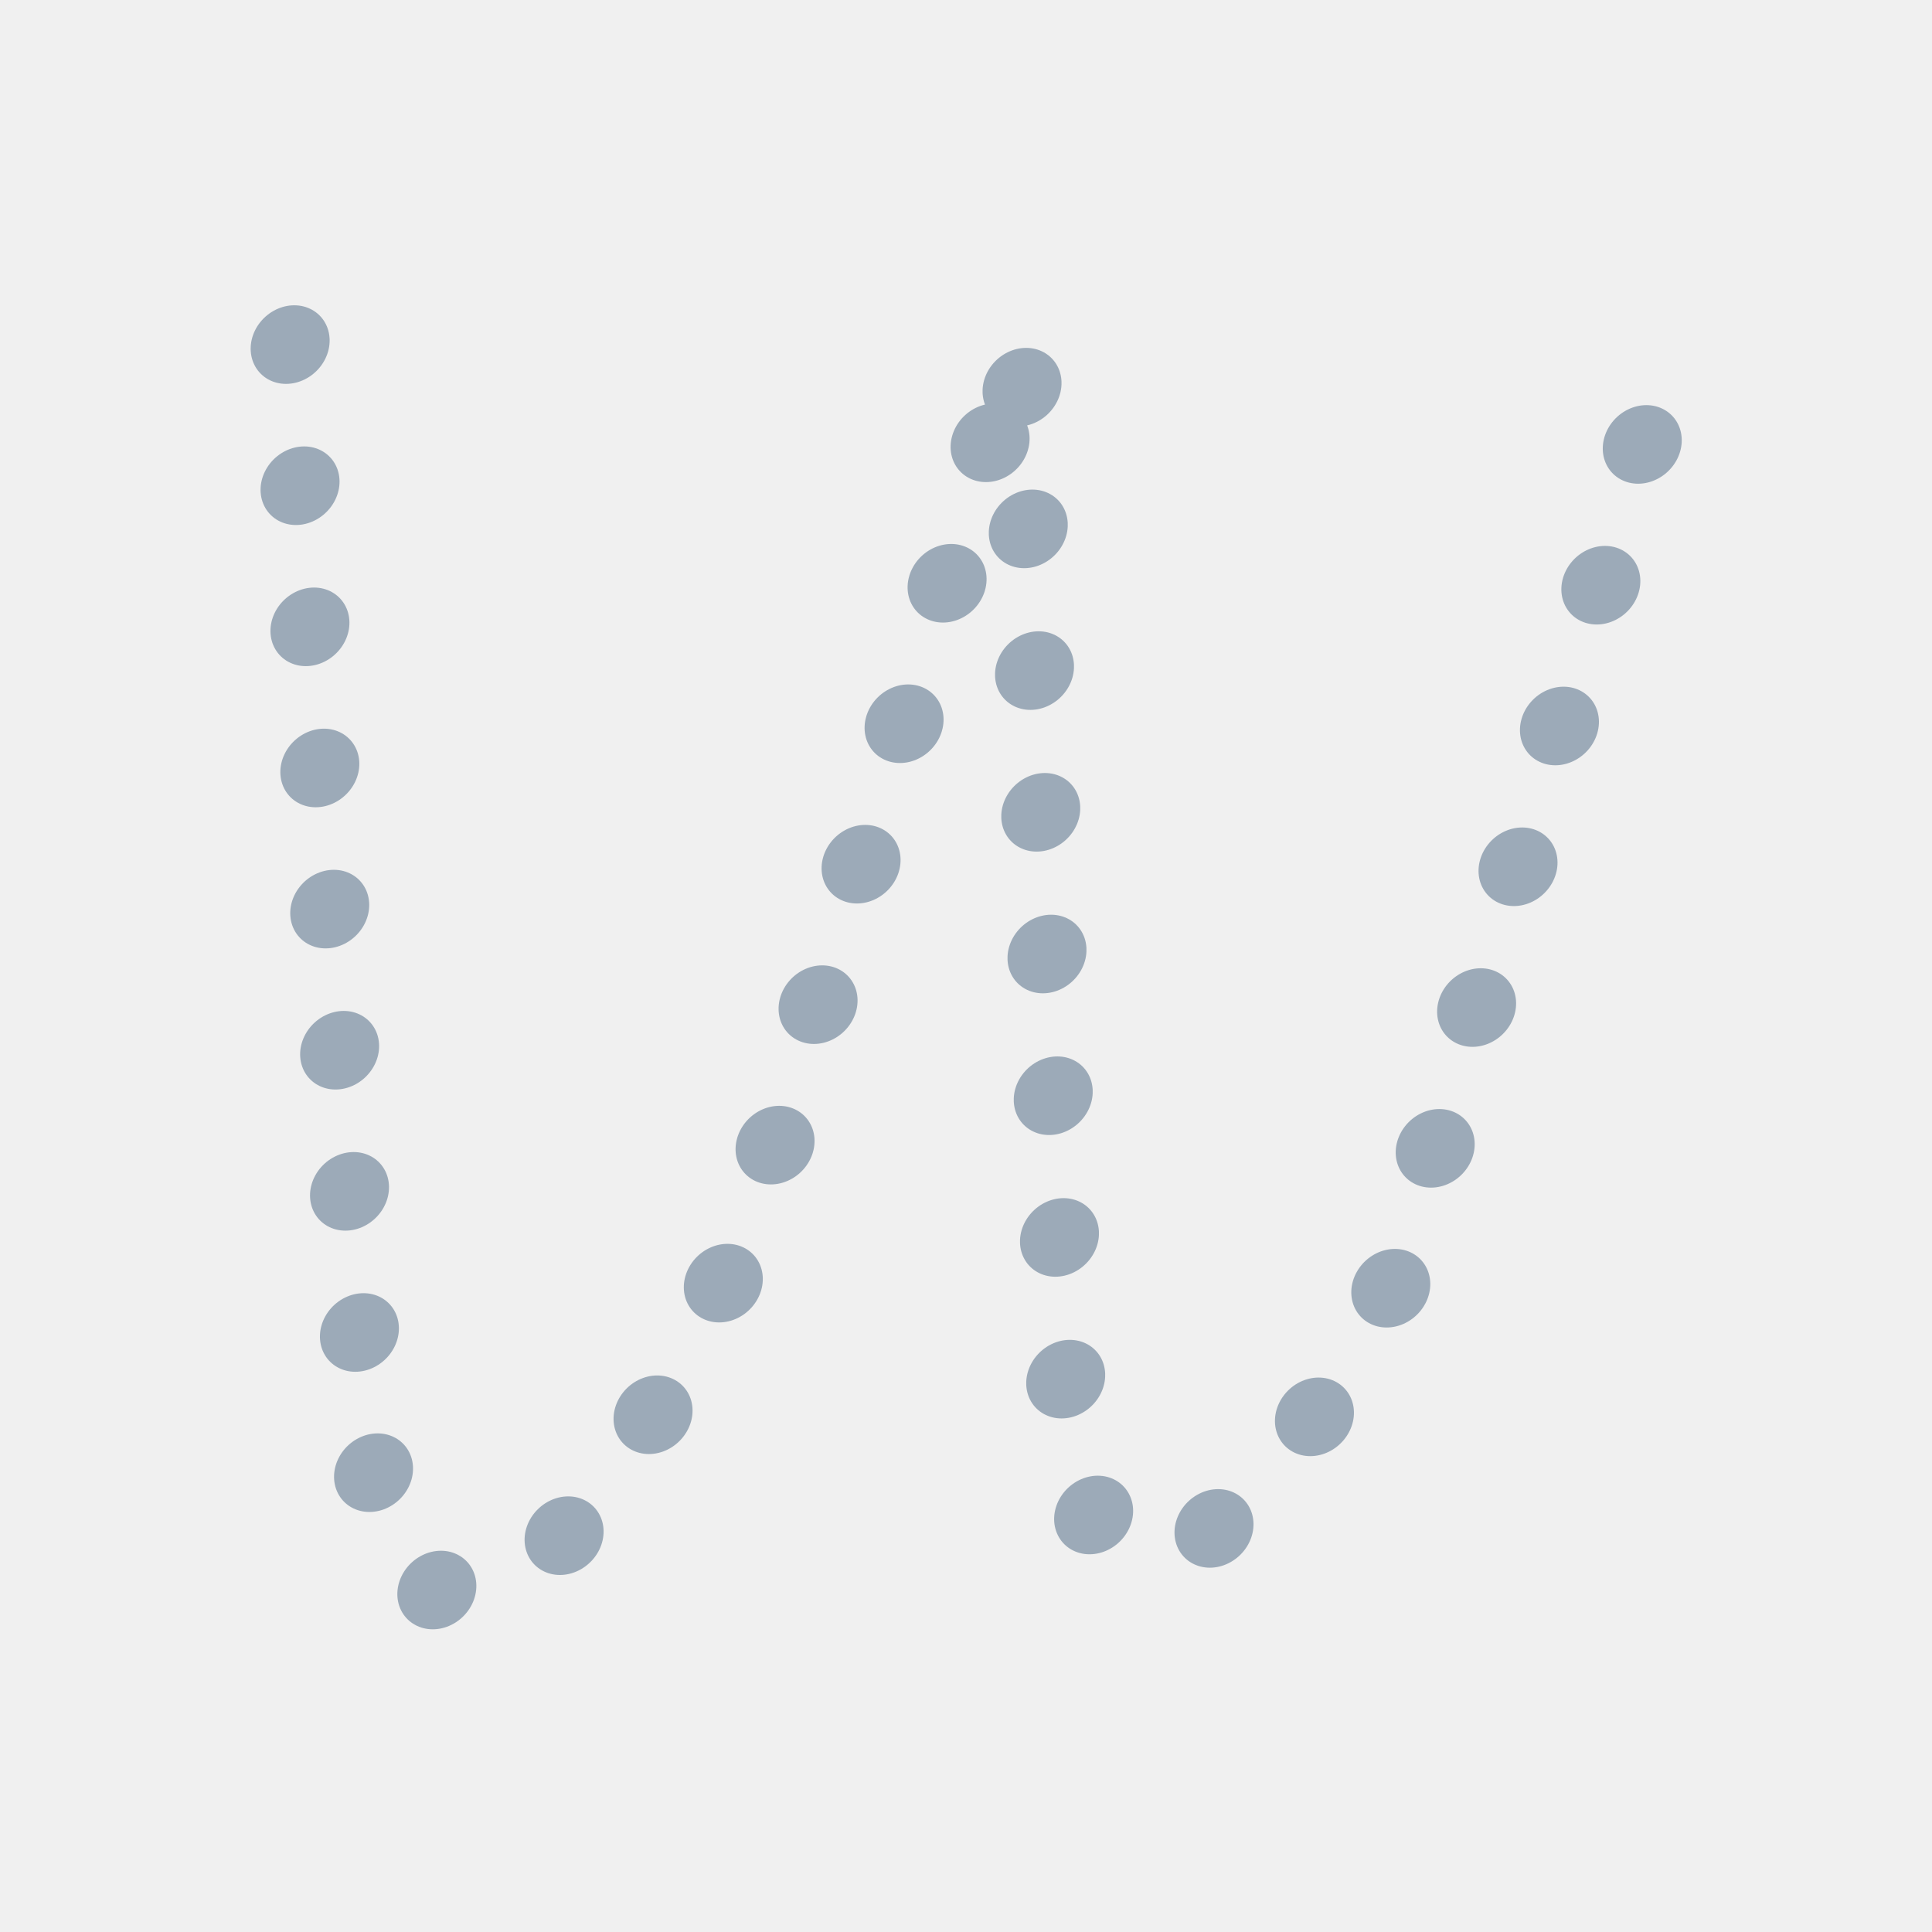
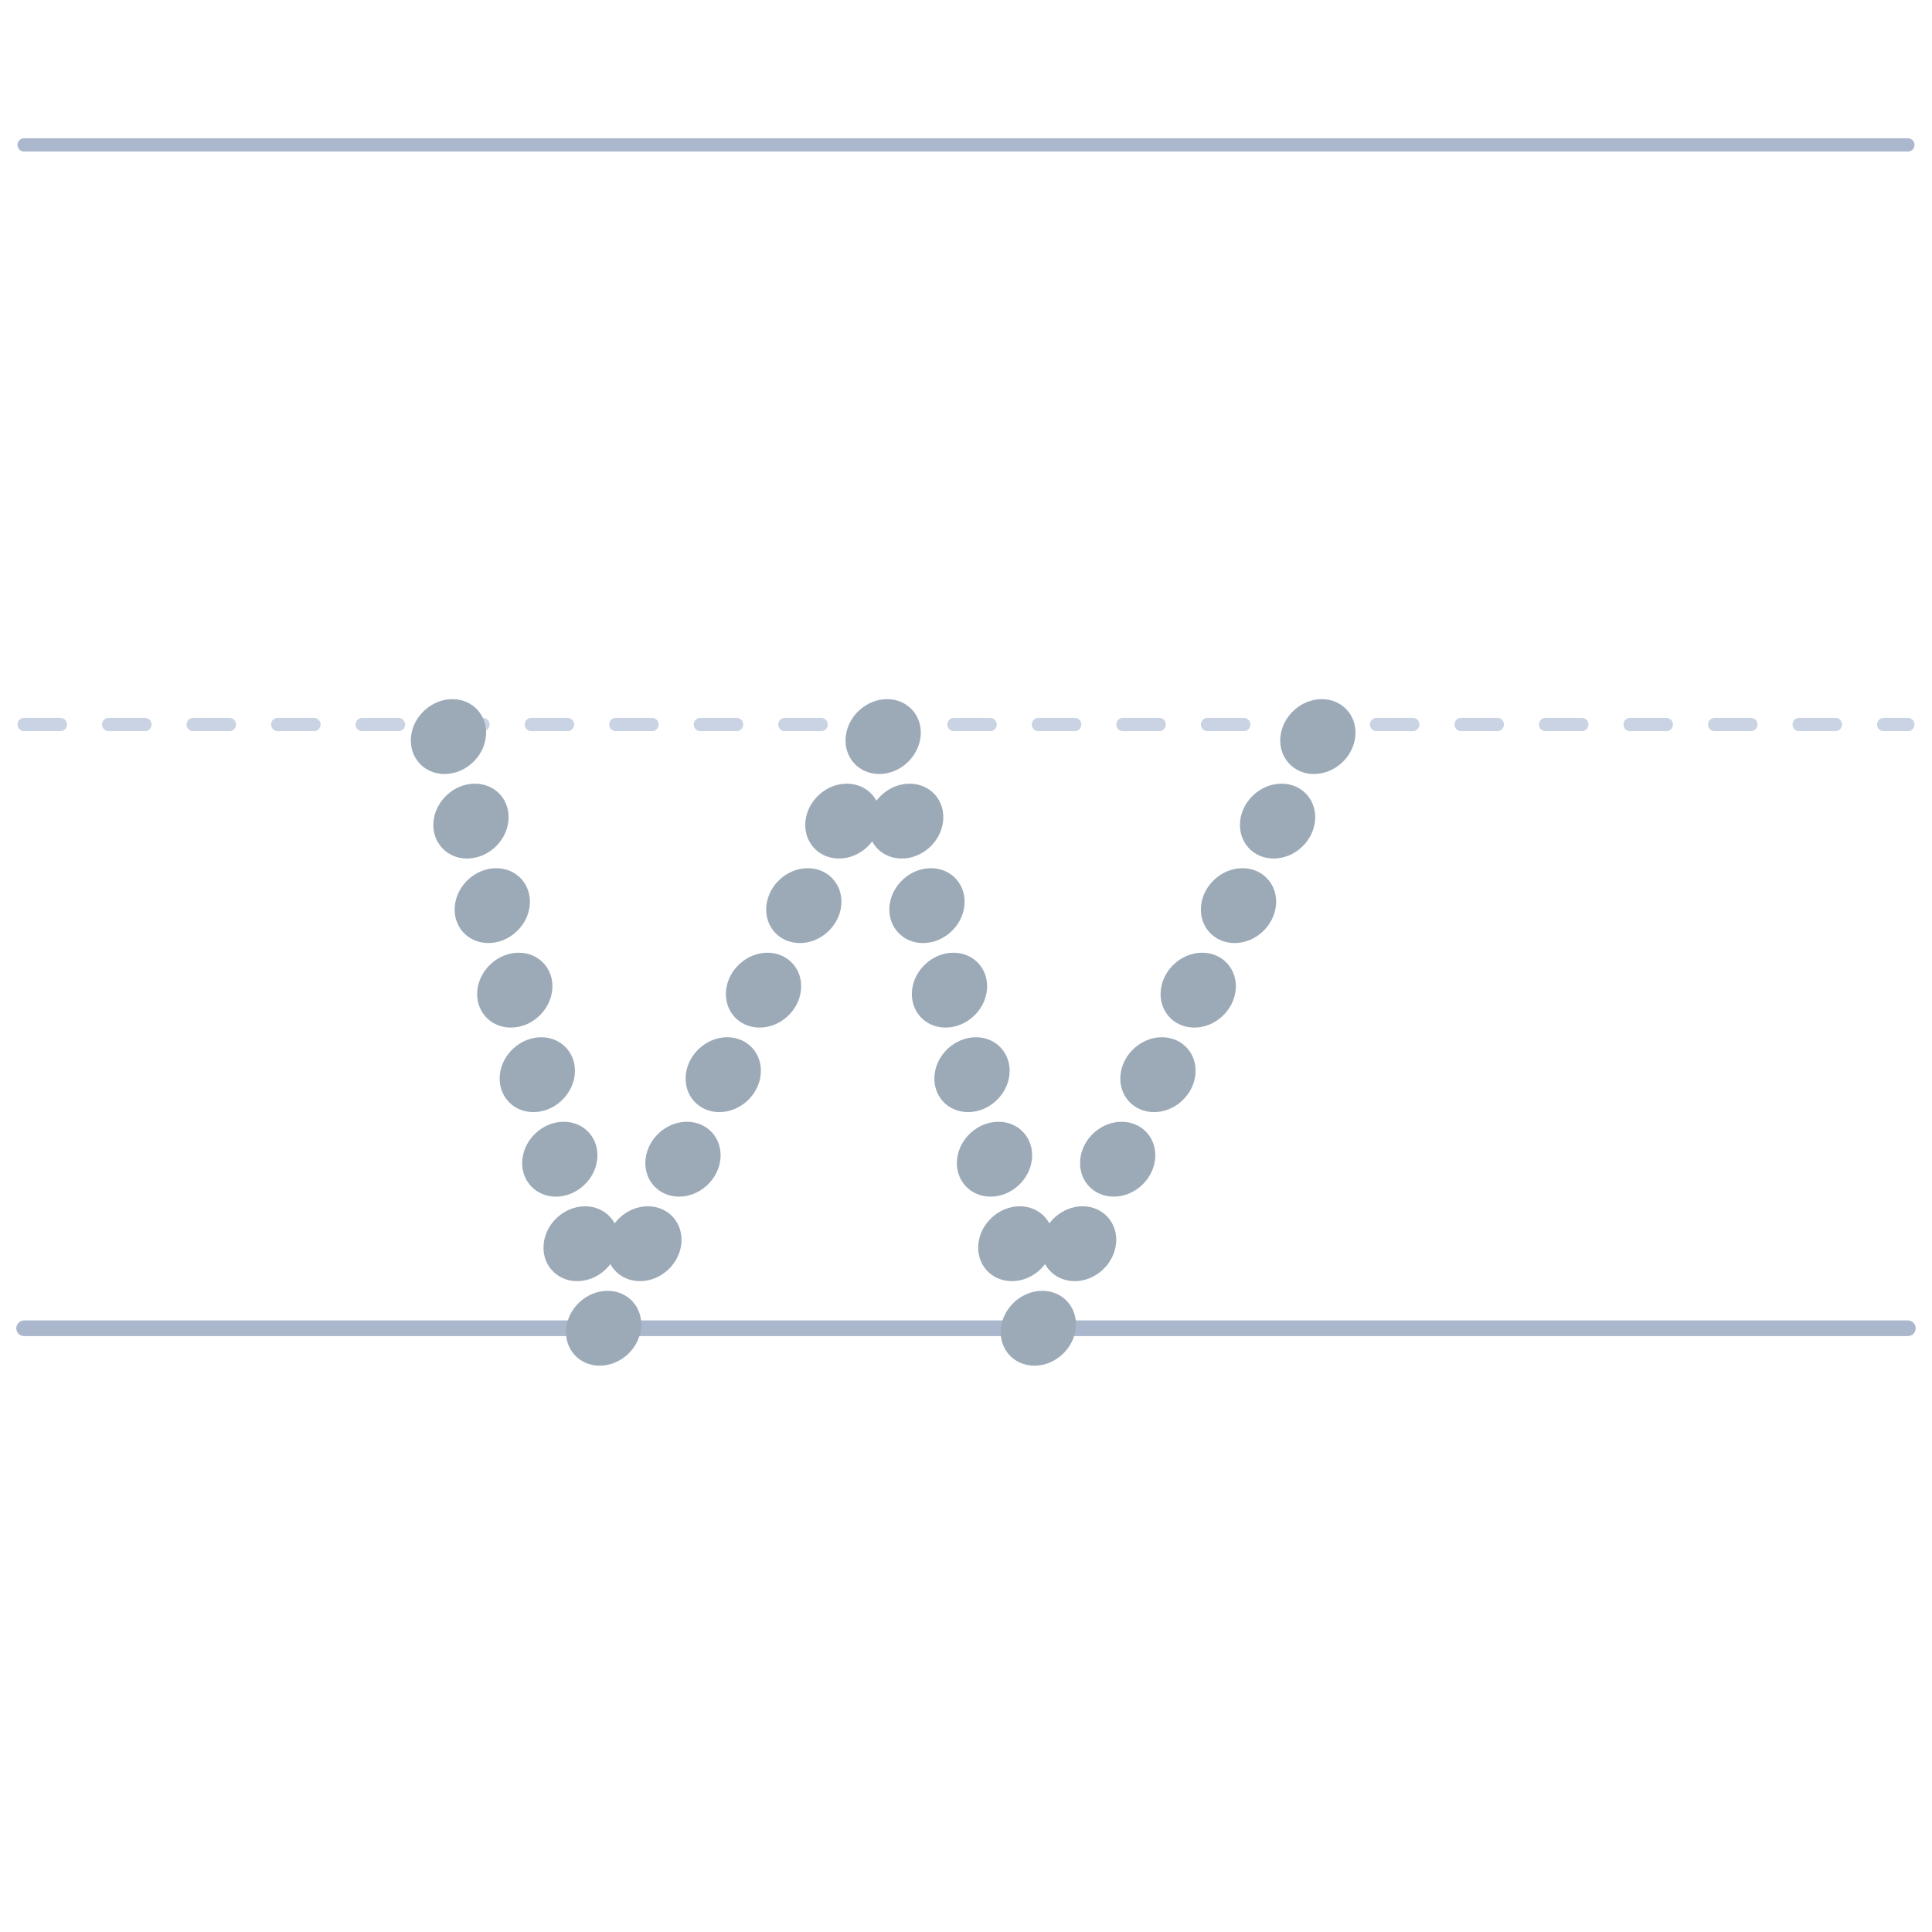
- <svg xmlns="http://www.w3.org/2000/svg" width="1600" height="1600" viewBox="0 0 1600 1600" role="img" aria-label="w Lowercase Dots_Only">
-   <g transform="translate(-544.9678 -1271.977) scale(3.826367)">
-     <g transform="translate(70 0) skewX(-6)">
-       <path d="M178 407 L219 641 C235 711 273 673 298 596 L336 407 L370 635 C380 692 413 673 439 608 L477 407" fill="none" stroke="#9CAAB8" stroke-width="17" stroke-dasharray="0.01 31" stroke-linecap="round" stroke-linejoin="round" />
-     </g>
+ <svg xmlns="http://www.w3.org/2000/svg" viewBox="-30 -10 160 160" width="1600" height="1600" role="img" aria-label="w NSW Foundation Style tracing card">
+   <rect x="-30" y="-10" width="160" height="160" fill="#fff" />
+   <g stroke-linecap="round">
+     <line x1="-28" y1="2" x2="128" y2="2" stroke="#AAB7CC" stroke-width="1.1" />
+     <line x1="-28" y1="50" x2="128" y2="50" stroke="#C9D3E3" stroke-width="1.1" stroke-dasharray="3 4" />
+     <line x1="-28" y1="100" x2="128" y2="100" stroke="#AAB7CC" stroke-width="1.3" />
+   </g>
+   <g transform="translate(10.5 0) skewX(-6)">
+     <circle cx="2" cy="51" r="3.1" fill="#9CAAB8" />
+     <circle cx="4.6" cy="58" r="3.1" fill="#9CAAB8" />
+     <circle cx="7.1" cy="65" r="3.1" fill="#9CAAB8" />
+     <circle cx="9.7" cy="72" r="3.1" fill="#9CAAB8" />
+     <circle cx="12.3" cy="79" r="3.1" fill="#9CAAB8" />
+     <circle cx="14.9" cy="86" r="3.1" fill="#9CAAB8" />
+     <circle cx="17.4" cy="93" r="3.1" fill="#9CAAB8" />
+     <circle cx="20" cy="100" r="3.1" fill="#9CAAB8" />
+     <circle cx="22.6" cy="93" r="3.1" fill="#9CAAB8" />
+     <circle cx="25.1" cy="86" r="3.1" fill="#9CAAB8" />
+     <circle cx="27.7" cy="79" r="3.1" fill="#9CAAB8" />
+     <circle cx="30.3" cy="72" r="3.1" fill="#9CAAB8" />
+     <circle cx="32.9" cy="65" r="3.1" fill="#9CAAB8" />
+     <circle cx="35.4" cy="58" r="3.1" fill="#9CAAB8" />
+     <circle cx="38" cy="51" r="3.1" fill="#9CAAB8" />
+     <circle cx="40.6" cy="58" r="3.1" fill="#9CAAB8" />
+     <circle cx="43.1" cy="65" r="3.1" fill="#9CAAB8" />
+     <circle cx="45.7" cy="72" r="3.1" fill="#9CAAB8" />
+     <circle cx="48.3" cy="79" r="3.1" fill="#9CAAB8" />
+     <circle cx="50.9" cy="86" r="3.1" fill="#9CAAB8" />
+     <circle cx="53.4" cy="93" r="3.1" fill="#9CAAB8" />
+     <circle cx="56" cy="100" r="3.1" fill="#9CAAB8" />
+     <circle cx="58.6" cy="93" r="3.1" fill="#9CAAB8" />
+     <circle cx="61.1" cy="86" r="3.1" fill="#9CAAB8" />
+     <circle cx="63.7" cy="79" r="3.1" fill="#9CAAB8" />
+     <circle cx="66.3" cy="72" r="3.1" fill="#9CAAB8" />
+     <circle cx="68.9" cy="65" r="3.1" fill="#9CAAB8" />
+     <circle cx="71.4" cy="58" r="3.1" fill="#9CAAB8" />
+     <circle cx="74" cy="51" r="3.1" fill="#9CAAB8" />
  </g>
</svg>
